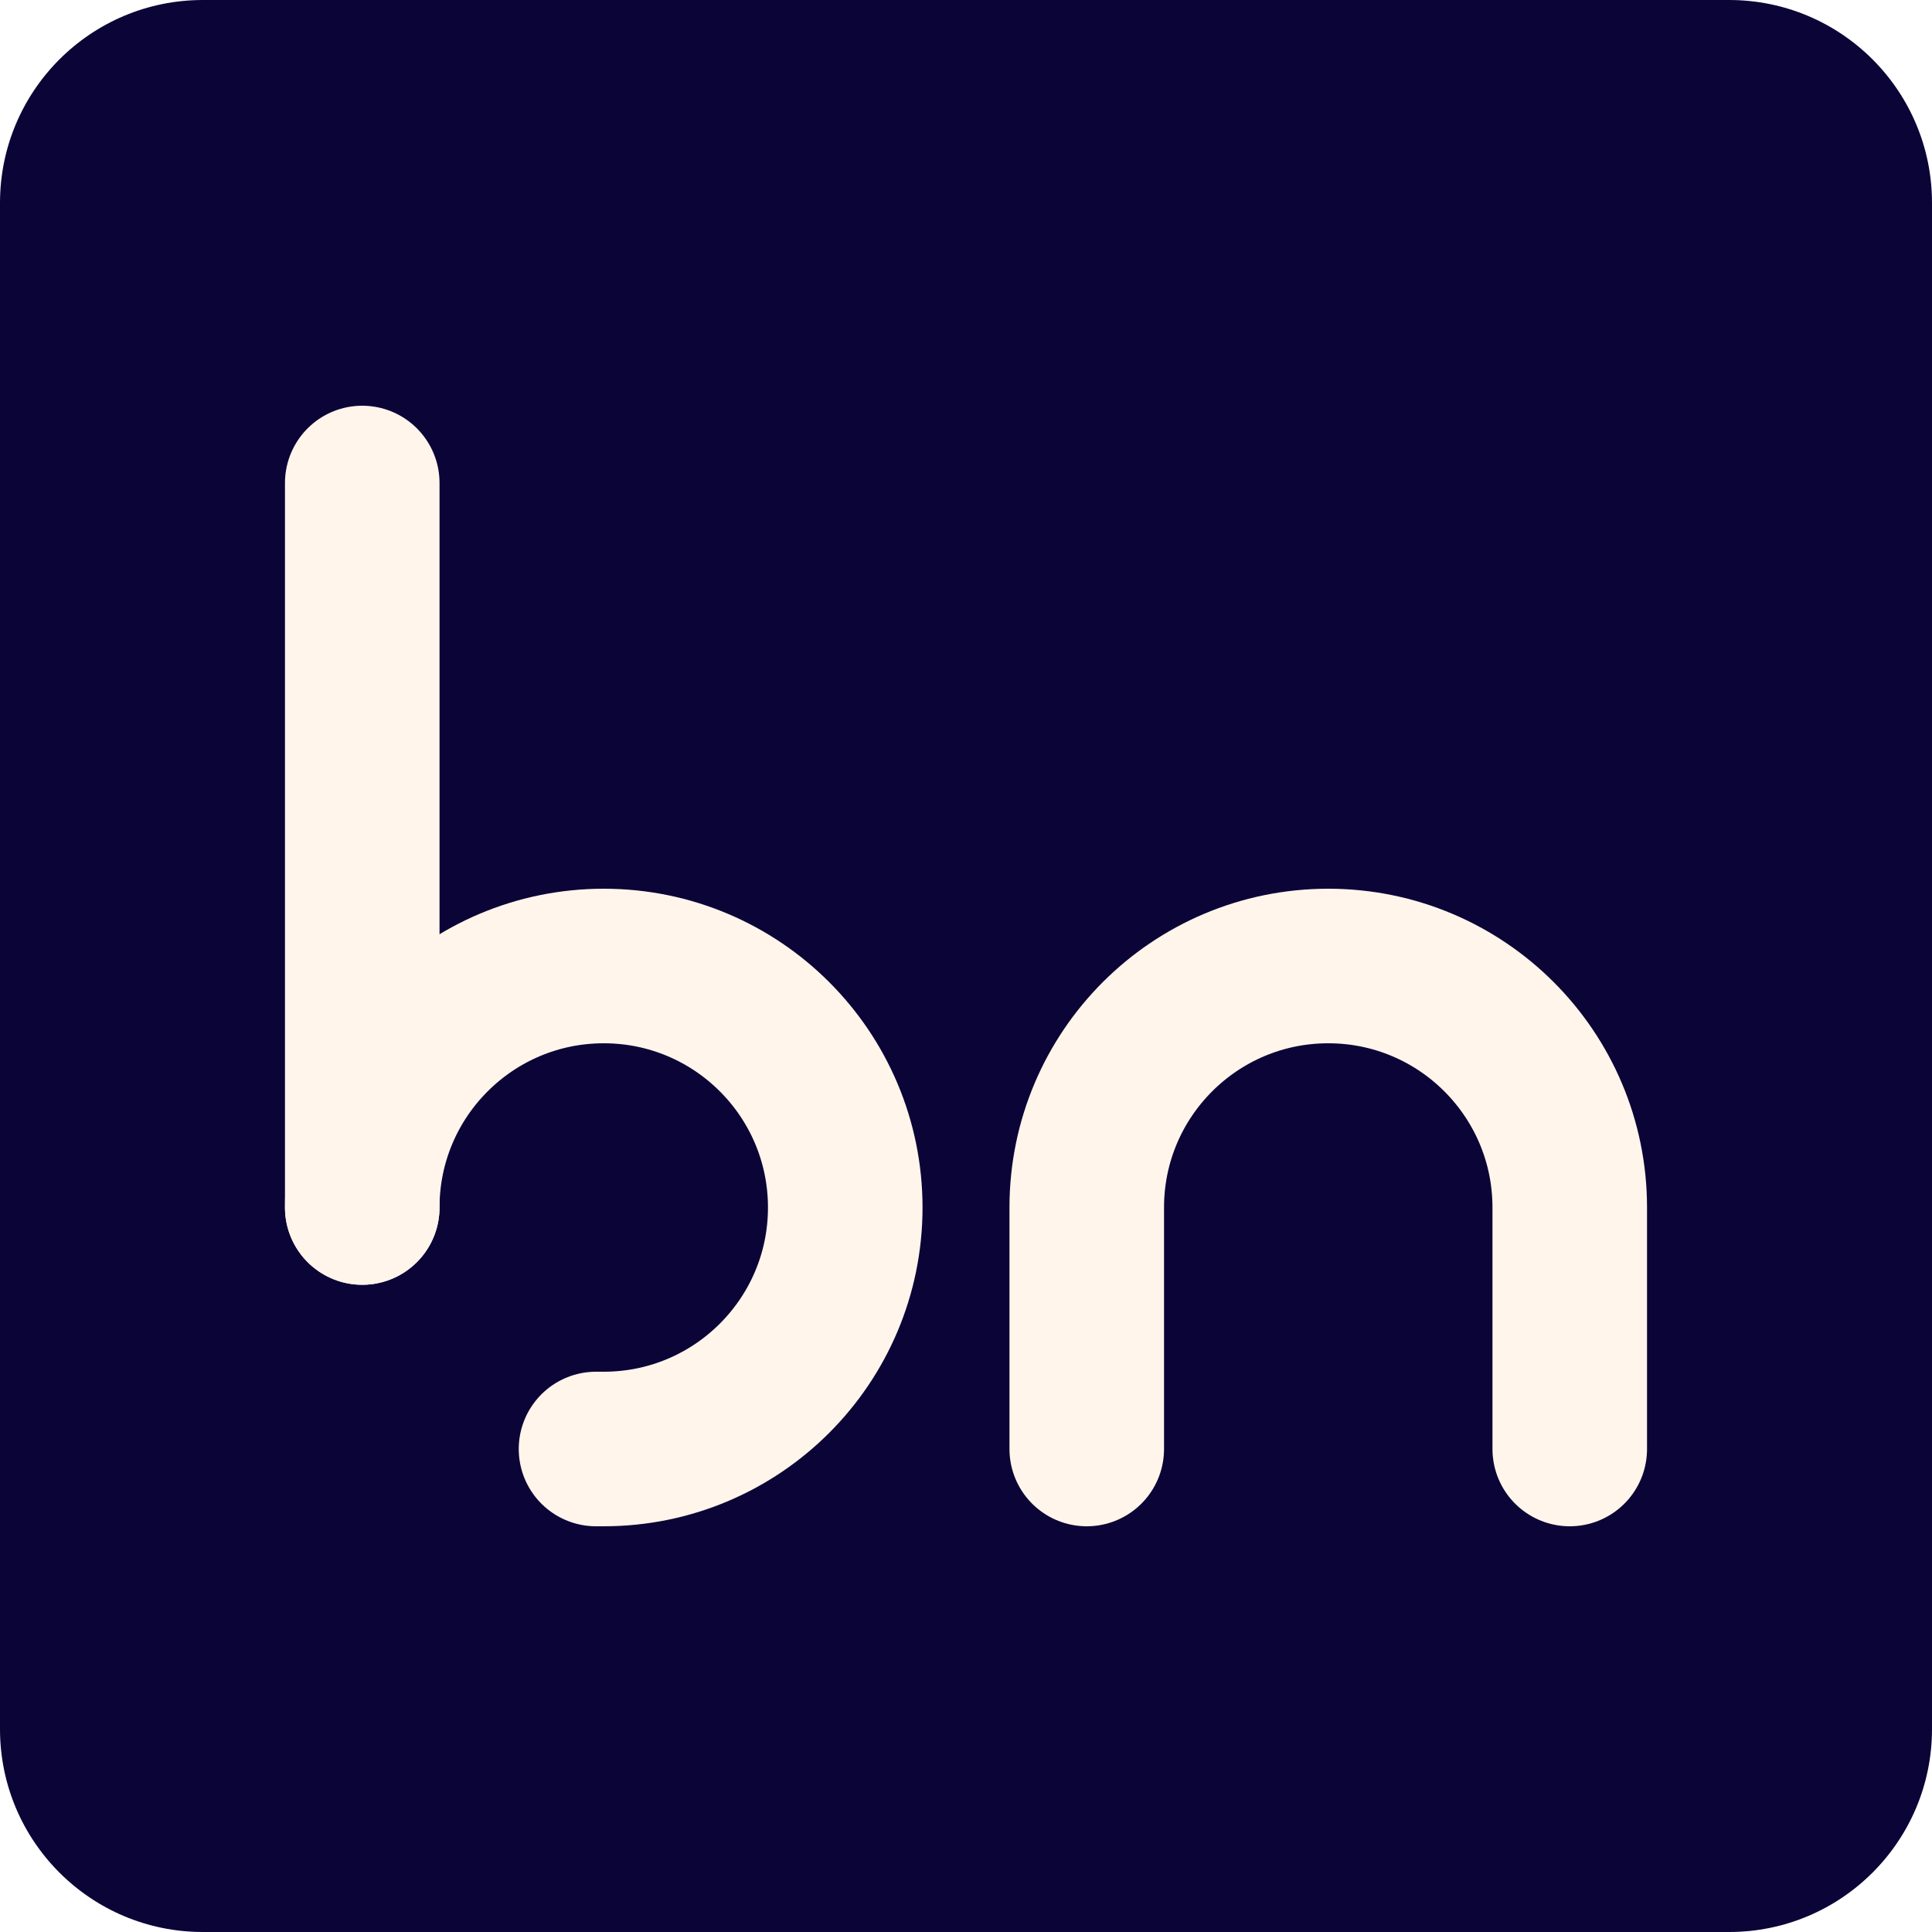
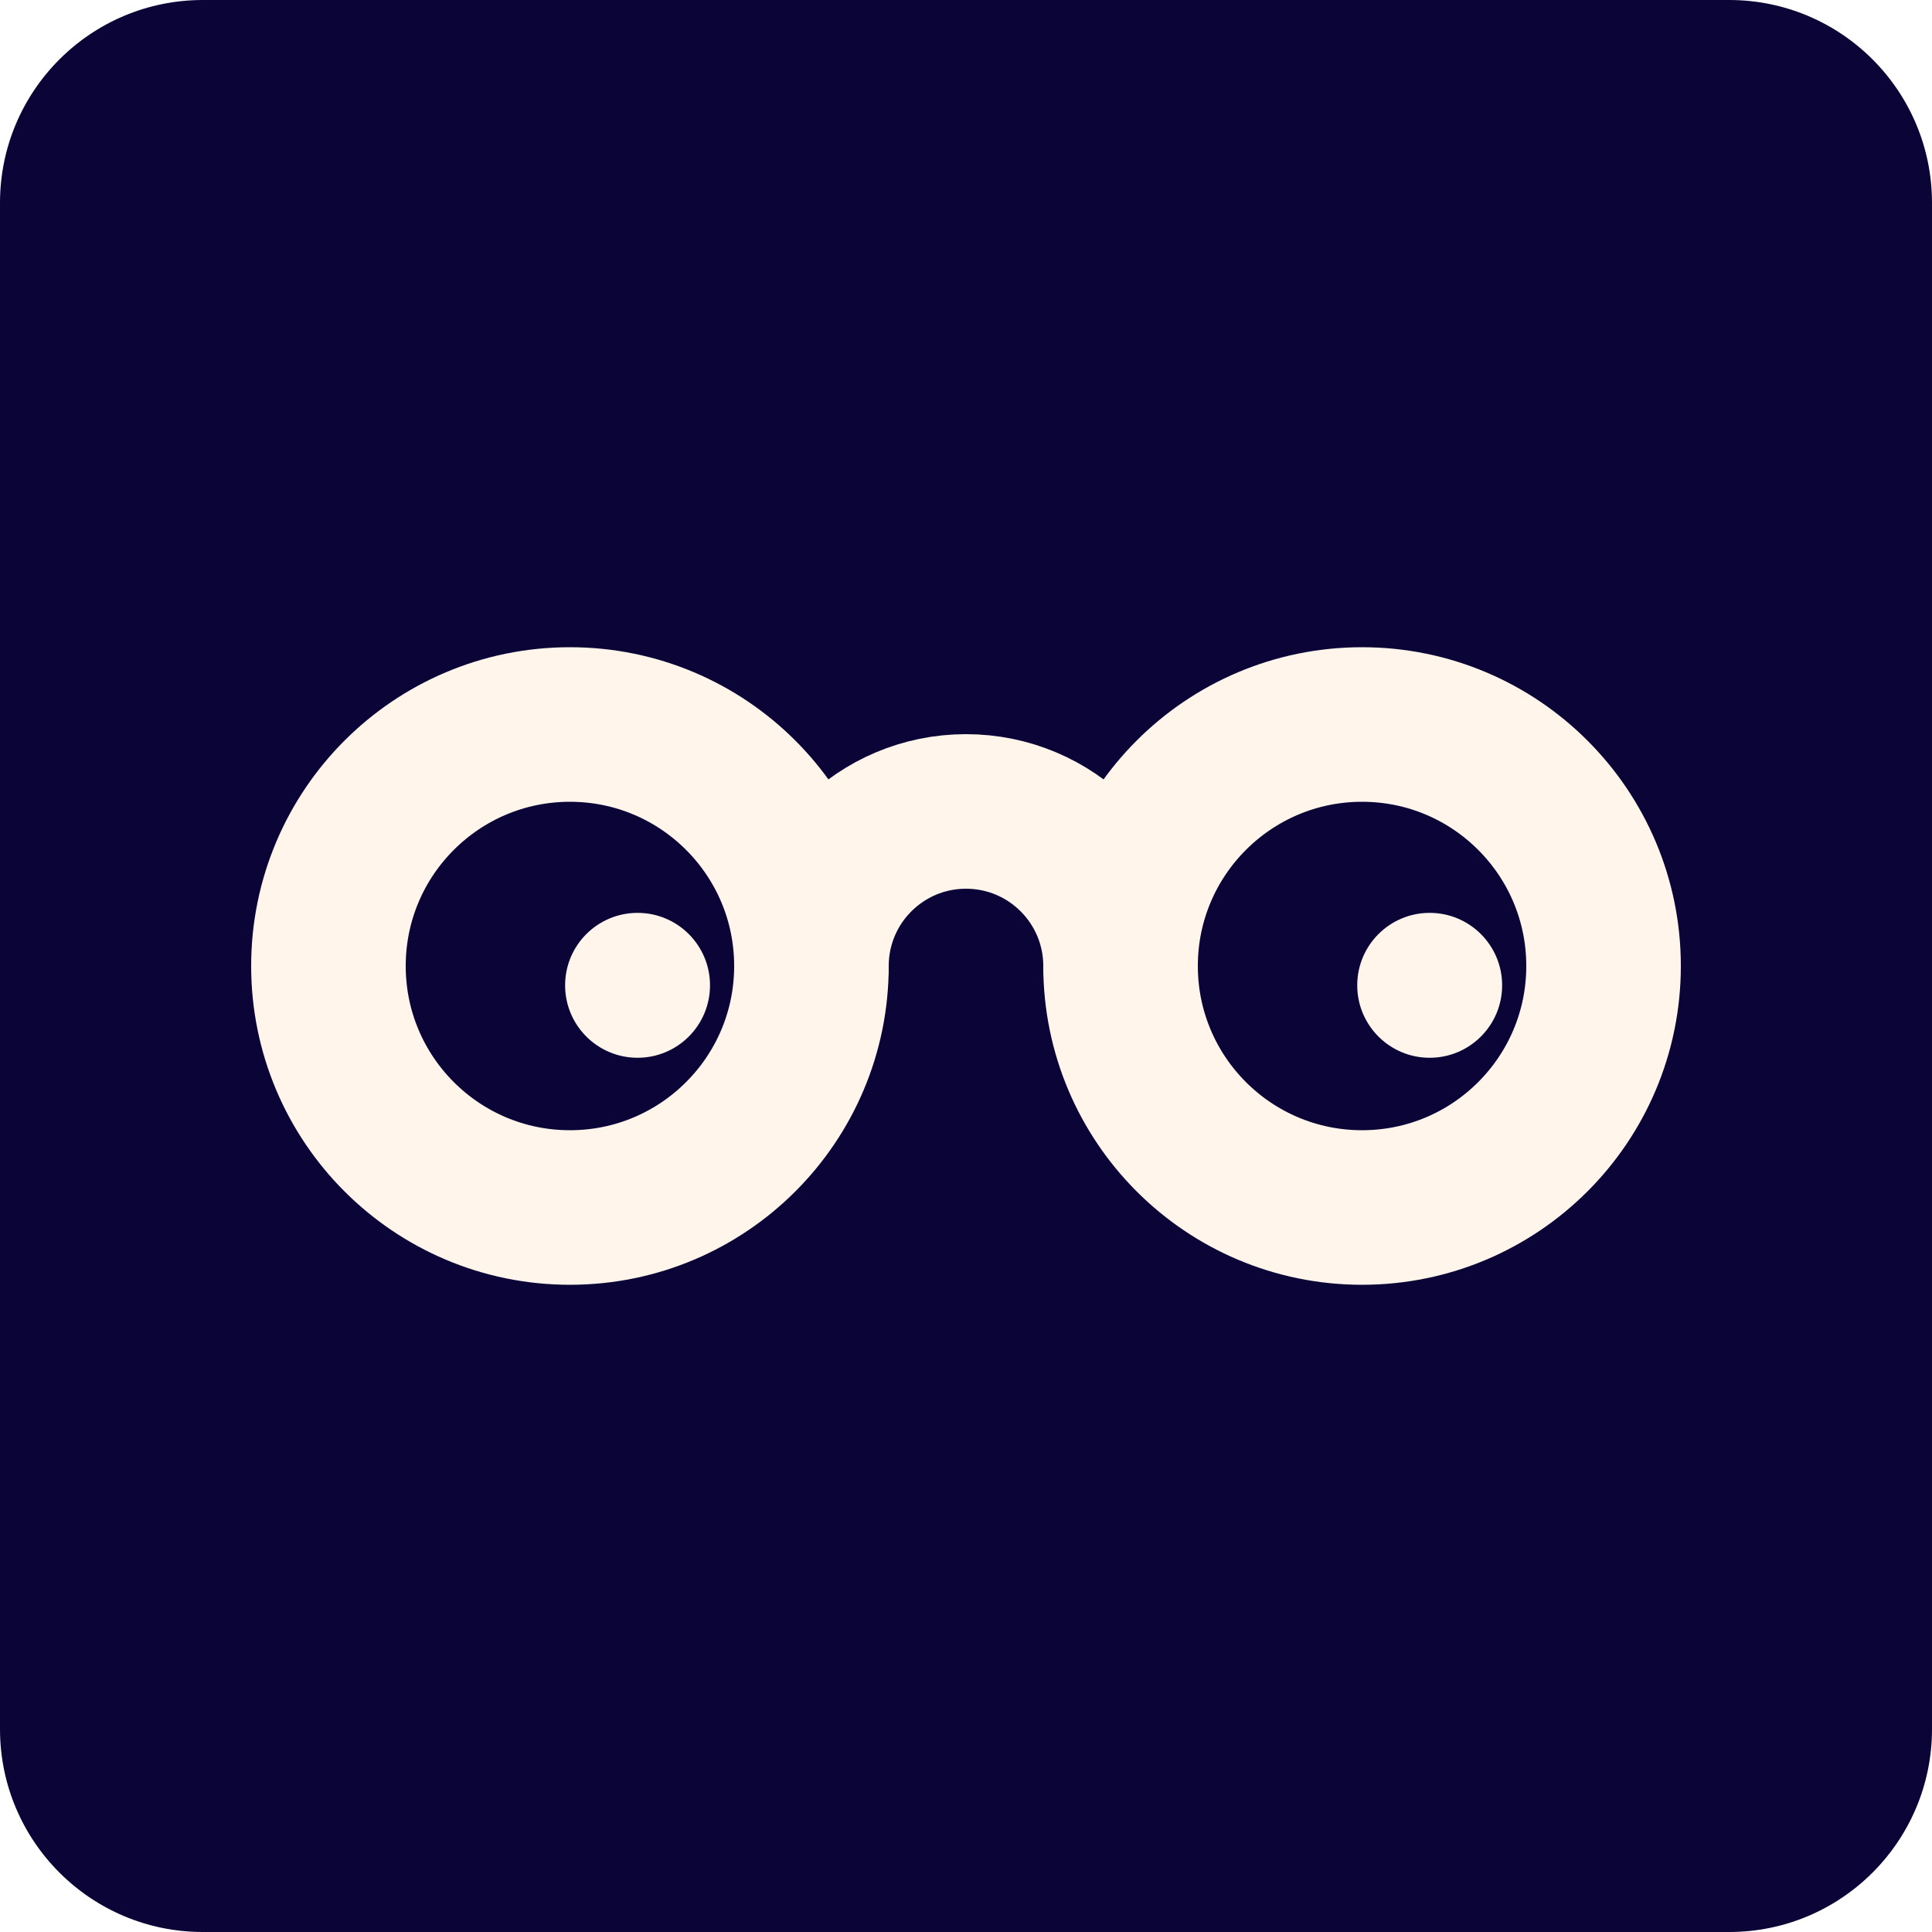
- <svg xmlns="http://www.w3.org/2000/svg" width="200" height="200" viewBox="0 0 200 200" role="img" aria-label="baoopn monogram">
+ <svg xmlns="http://www.w3.org/2000/svg" width="200" height="200" viewBox="0 0 200 200" role="img" aria-label="baoopn mark">
  <rect width="200" height="200" rx="21" fill="#0b0537" />
  <g fill="none" stroke="#fff5eb" stroke-width="16" stroke-linecap="round" stroke-linejoin="round">
-     <path d="M37.5 50V125" />
-     <path d="M37.5 125a25 25 0 1 1 25 25H61.7" />
-     <path d="M112.5 150V125a25 25 0 0 1 50 0V150" />
+     <path d="M59 75a25 25 0 1 1 0 50a25 25 0 1 1 0-50z" />
+     <path d="M141 75a25 25 0 1 1 0 50a25 25 0 1 1 0-50z" />
+     <path d="M84 100a16 16 0 0 1 32 0" />
  </g>
+   <circle cx="66" cy="102" r="7.5" fill="#fff5eb" />
+   <circle cx="148" cy="102" r="7.5" fill="#fff5eb" />
</svg>
